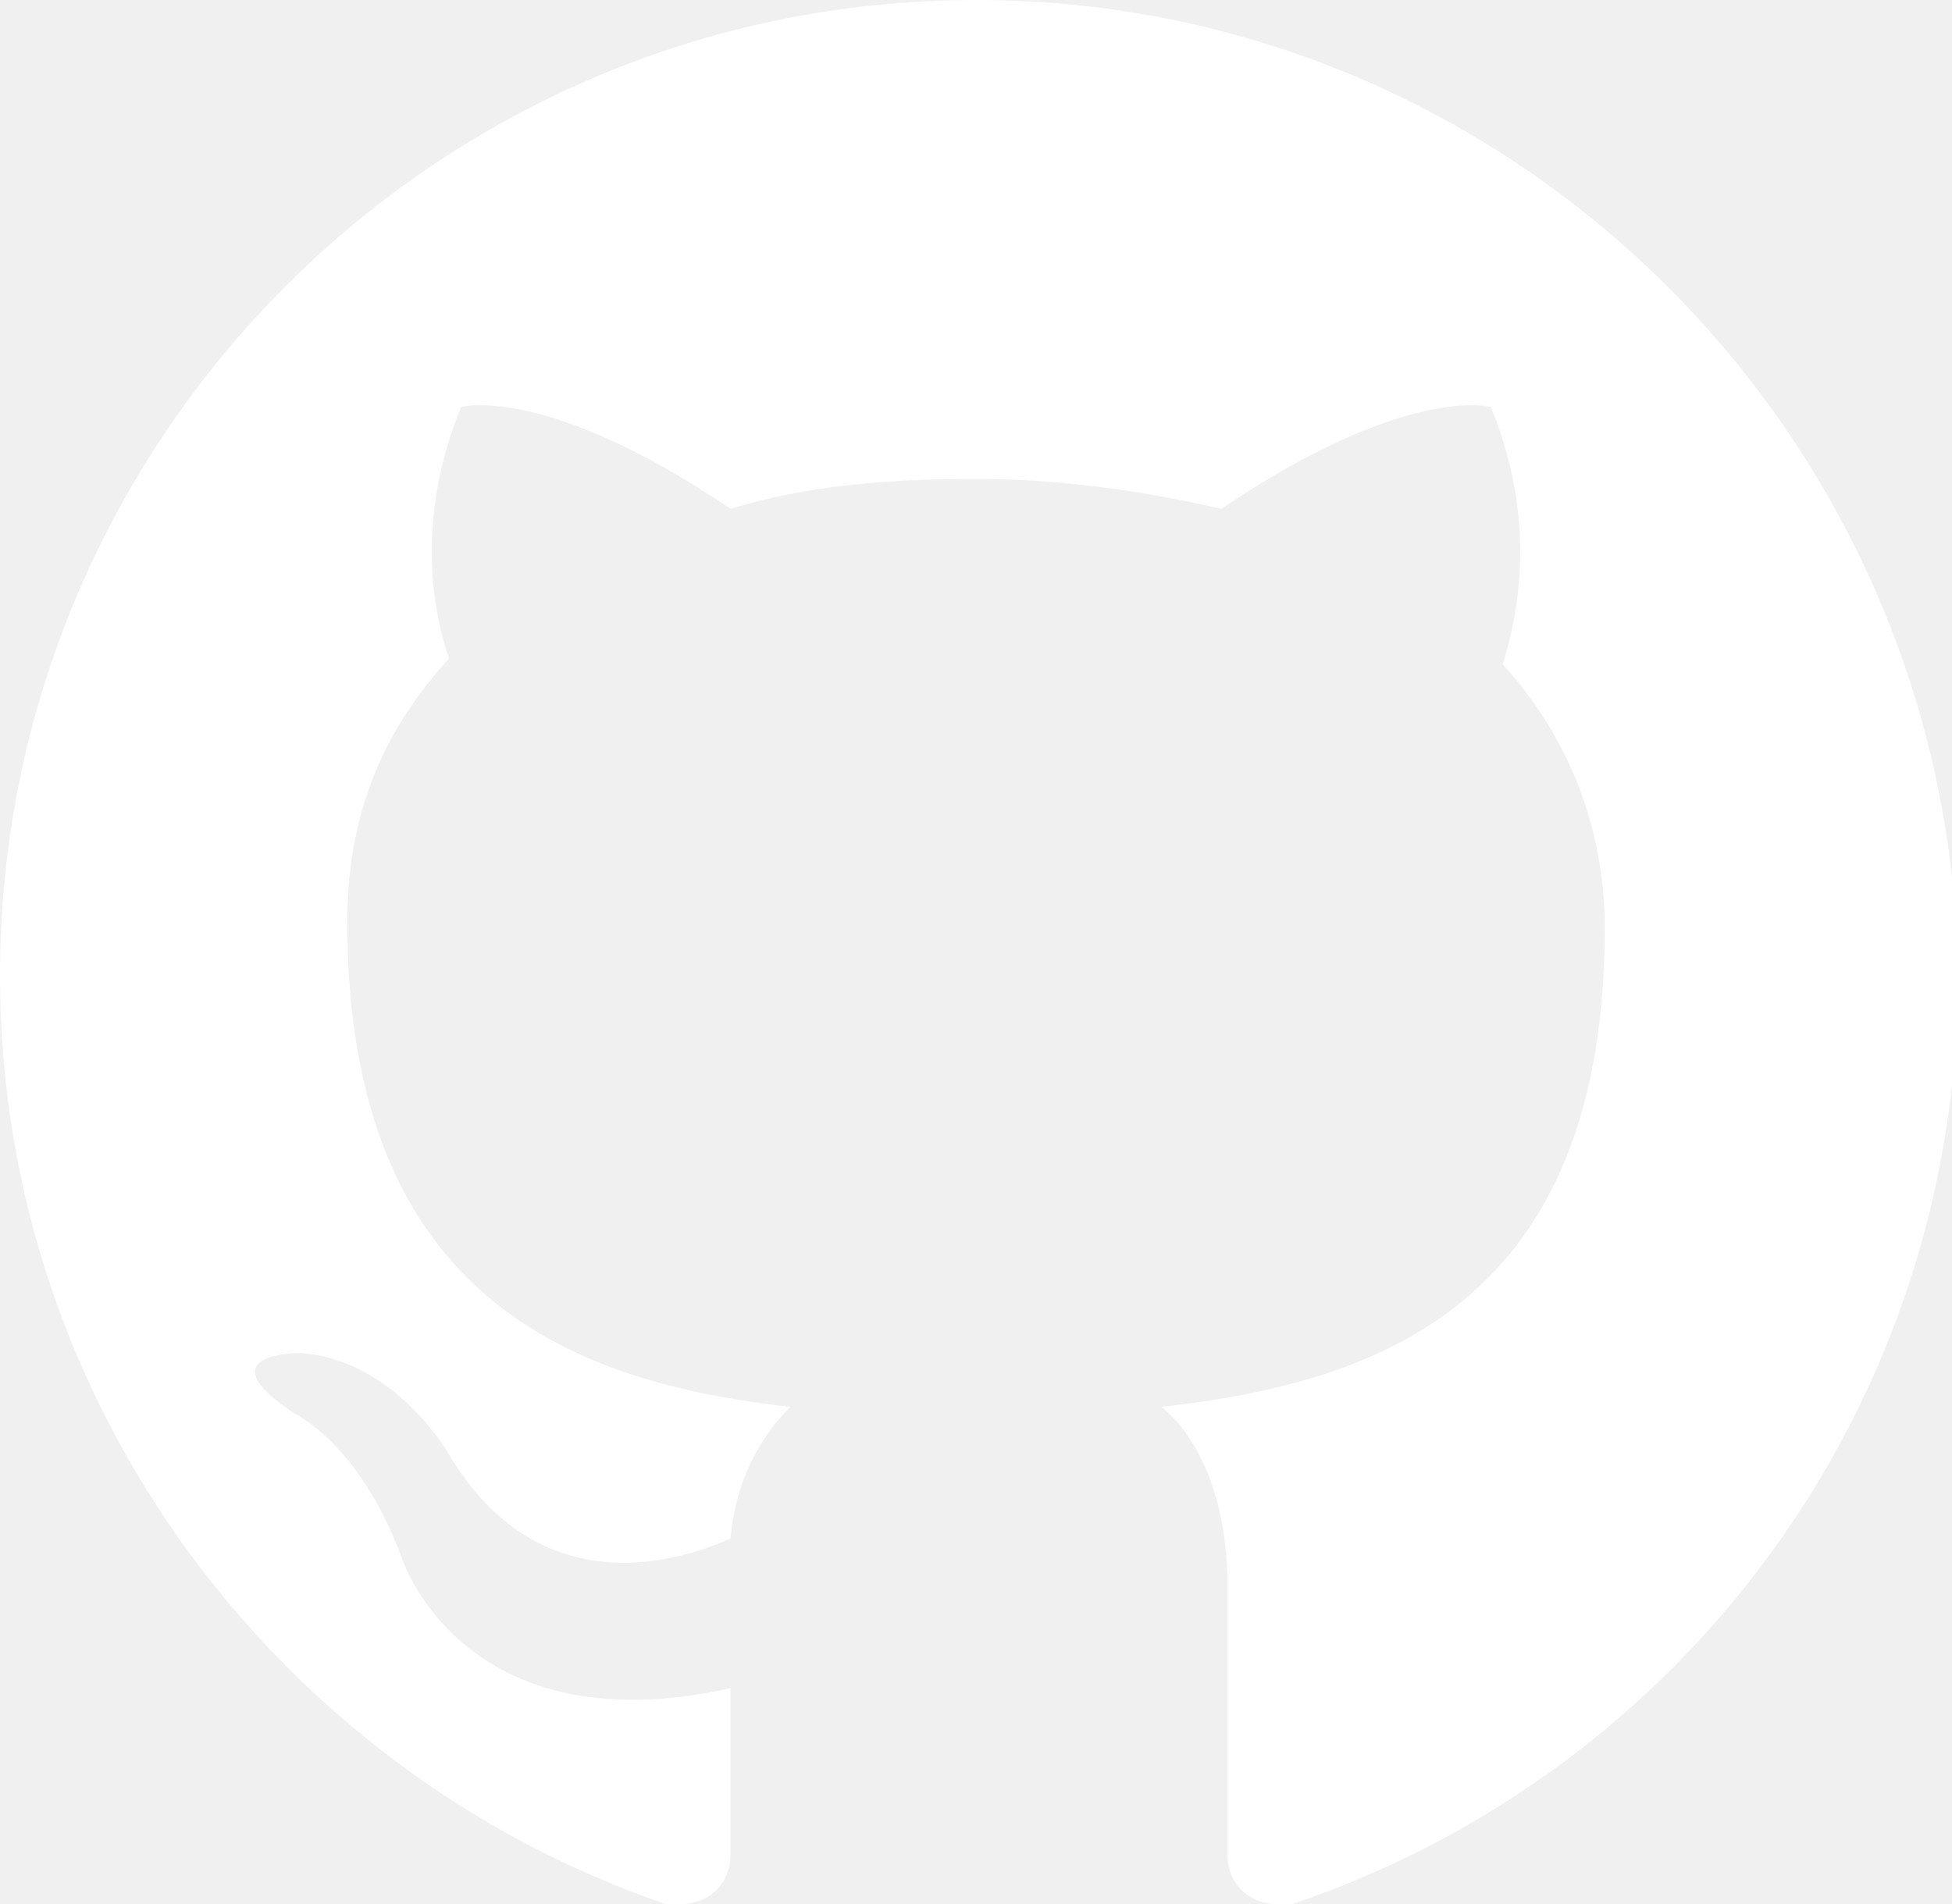
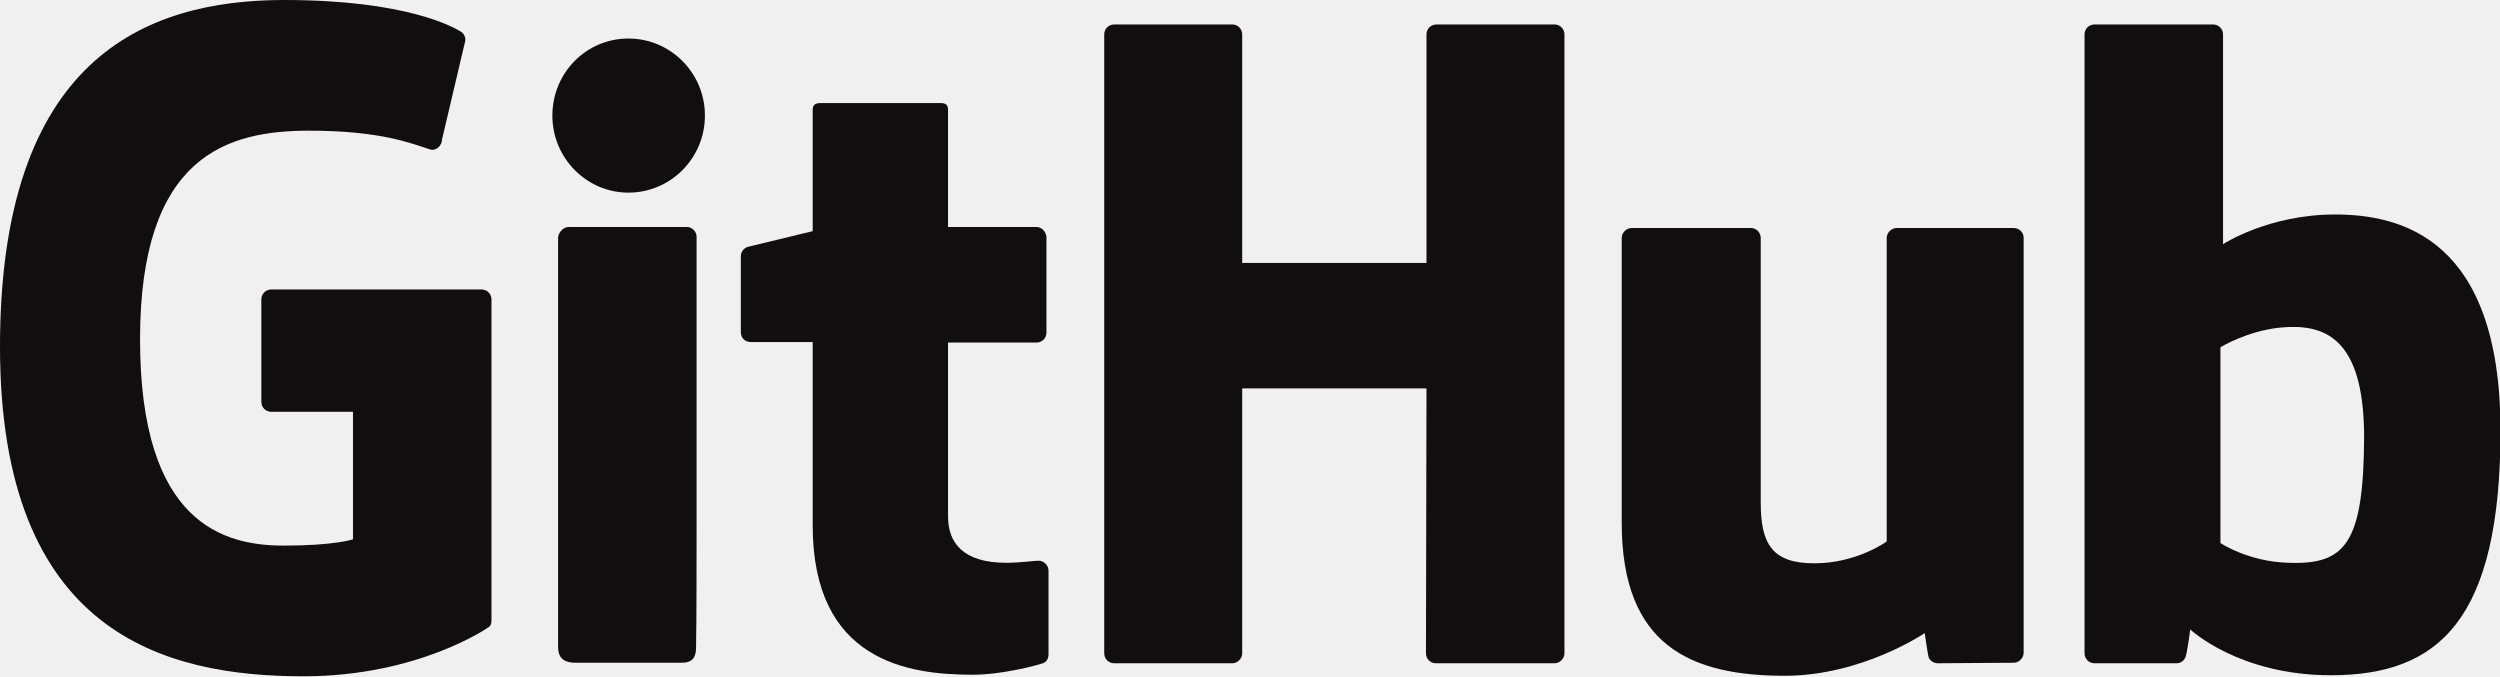
- <svg xmlns="http://www.w3.org/2000/svg" version="1.1" id="Layer_1" x="0px" y="0px" viewBox="0 0 32.6 31.8" enable-background="new 0 0 32.6 31.8" xml:space="preserve">
-   <path fill-rule="evenodd" clip-rule="evenodd" fill="#FFFFFF" d="M16.3,0C7.3,0,0,7.3,0,16.3c0,7.2,4.7,13.3,11.1,15.5  c0.8,0.1,1.1-0.4,1.1-0.8c0-0.4,0-1.4,0-2.8c-4.5,1-5.5-2.2-5.5-2.2c-0.7-1.9-1.8-2.4-1.8-2.4c-1.5-1,0.1-1,0.1-1  c1.6,0.1,2.5,1.7,2.5,1.7c1.5,2.5,3.8,1.8,4.7,1.4c0.1-1.1,0.6-1.8,1-2.2c-3.6-0.4-7.4-1.8-7.4-8.1c0-1.8,0.6-3.2,1.7-4.4  C7.4,10.7,6.8,9,7.7,6.8c0,0,1.4-0.4,4.5,1.7c1.3-0.4,2.7-0.5,4.1-0.5c1.4,0,2.8,0.2,4.1,0.5c3.1-2.1,4.5-1.7,4.5-1.7  c0.9,2.2,0.3,3.9,0.2,4.3c1,1.1,1.7,2.6,1.7,4.4c0,6.3-3.8,7.6-7.4,8c0.6,0.5,1.1,1.5,1.1,3c0,2.2,0,3.9,0,4.5  c0,0.4,0.3,0.9,1.1,0.8c6.5-2.2,11.1-8.3,11.1-15.5C32.6,7.3,25.3,0,16.3,0z" />
+ <svg xmlns="http://www.w3.org/2000/svg" version="1.1" id="Layer_1" x="0px" y="0px" viewBox="0 0 480.2 129.9" enable-background="new 0 0 480.2 129.9" xml:space="preserve">
+   <g>
+     <path fill="#100E0F" d="M92.5,55.6H52.1c-1,0-1.9,0.8-1.9,1.9v19.7c0,1,0.8,1.9,1.9,1.9h15.7v24.5c0,0-3.5,1.2-13.3,1.2   c-11.5,0-27.6-4.2-27.6-39.6c0-35.4,16.8-40.1,32.5-40.1c13.6,0,19.5,2.4,23.2,3.6c1.2,0.4,2.3-0.8,2.3-1.9l4.5-19.1   c0-0.5-0.2-1.1-0.7-1.5C87.2,5.2,78,0,54.6,0C27.6,0,0,11.5,0,66.6c0,55.1,31.6,63.3,58.3,63.3c22.1,0,35.5-9.4,35.5-9.4   c0.6-0.3,0.6-1.1,0.6-1.4V57.5C94.4,56.4,93.5,55.6,92.5,55.6z" />
+     <path fill="#100E0F" d="M300.5,6.6c0-1-0.8-1.9-1.9-1.9h-22.7c-1,0-1.9,0.8-1.9,1.9c0,0,0,43.9,0,43.9h-35.4V6.6   c0-1-0.8-1.9-1.9-1.9H214c-1,0-1.9,0.8-1.9,1.9v118.9c0,1,0.8,1.9,1.9,1.9h22.7c1,0,1.9-0.9,1.9-1.9V74.6H274   c0,0-0.1,50.9-0.1,50.9c0,1,0.8,1.9,1.9,1.9h22.8c1,0,1.9-0.9,1.9-1.9V6.6z" />
+     <g>
+       <g>
+         <path fill="#100E0F" d="M135.4,22.2c0-8.2-6.6-14.8-14.7-14.8c-8.1,0-14.6,6.6-14.6,14.8c0,8.2,6.6,14.8,14.6,14.8     C128.8,37,135.4,30.4,135.4,22.2z" />
+         <path fill="#100E0F" d="M133.8,100.4c0-3,0-54.9,0-54.9c0-1-0.8-1.9-1.9-1.9h-22.7c-1,0-2,1.1-2,2.1c0,0,0,66,0,78.6     c0,2.3,1.4,3,3.3,3c0,0,9.7,0,20.4,0c2.2,0,2.8-1.1,2.8-3C133.8,120.1,133.8,103.6,133.8,100.4z" />
+       </g>
+     </g>
+     <path fill="#100E0F" d="M386.8,43.8h-22.5c-1,0-1.9,0.9-1.9,1.9V104c0,0-5.7,4.2-13.9,4.2c-8.1,0-10.3-3.7-10.3-11.7   c0-8,0-50.8,0-50.8c0-1-0.8-1.9-1.9-1.9h-22.9c-1,0-1.9,0.9-1.9,1.9c0,0,0,31,0,54.7c0,23.6,13.2,29.4,31.3,29.4   c14.9,0,26.9-8.2,26.9-8.2s0.6,4.3,0.8,4.8c0.3,0.5,0.9,1,1.7,1l14.6-0.1c1,0,1.9-0.9,1.9-1.9l0-79.8   C388.7,44.7,387.9,43.8,386.8,43.8z" />
+     <path fill="#100E0F" d="M448.5,41.2c-12.8,0-21.5,5.7-21.5,5.7V6.6c0-1-0.8-1.9-1.9-1.9h-22.8c-1,0-1.9,0.8-1.9,1.9v118.9   c0,1,0.8,1.9,1.9,1.9c0,0,15.8,0,15.8,0c0.7,0,1.3-0.4,1.6-1c0.4-0.6,1-5.5,1-5.5s9.3,8.8,27,8.8c20.7,0,32.6-10.5,32.6-47.2   C480.2,45.9,461.3,41.2,448.5,41.2z M439.6,108.1c-7.8-0.2-13.1-3.8-13.1-3.8V66.7c0,0,5.2-3.2,11.7-3.8   c8.1-0.7,15.9,1.7,15.9,21.1C454,104.4,450.5,108.5,439.6,108.1z" />
+     <path fill="#100E0F" d="M199.1,43.6h-17c0,0,0-22.5,0-22.5c0-0.9-0.4-1.3-1.4-1.3h-23.2c-0.9,0-1.4,0.4-1.4,1.3v23.3   c0,0-11.6,2.8-12.4,3c-0.8,0.2-1.4,1-1.4,1.8v14.6c0,1.1,0.8,1.9,1.9,1.9h11.9c0,0,0,15.3,0,35.2c0,26.1,18.3,28.7,30.7,28.7   c5.7,0,12.4-1.8,13.5-2.2c0.7-0.2,1.1-0.9,1.1-1.7l0-16.1c0-1-0.9-1.9-1.9-1.9c-1,0-3.5,0.4-6.2,0.4c-8.4,0-11.2-3.9-11.2-8.9   c0-5,0-33.4,0-33.4h17c1,0,1.9-0.8,1.9-1.9V45.5C200.9,44.5,200.1,43.6,199.1,43.6z" />
+   </g>
</svg>
